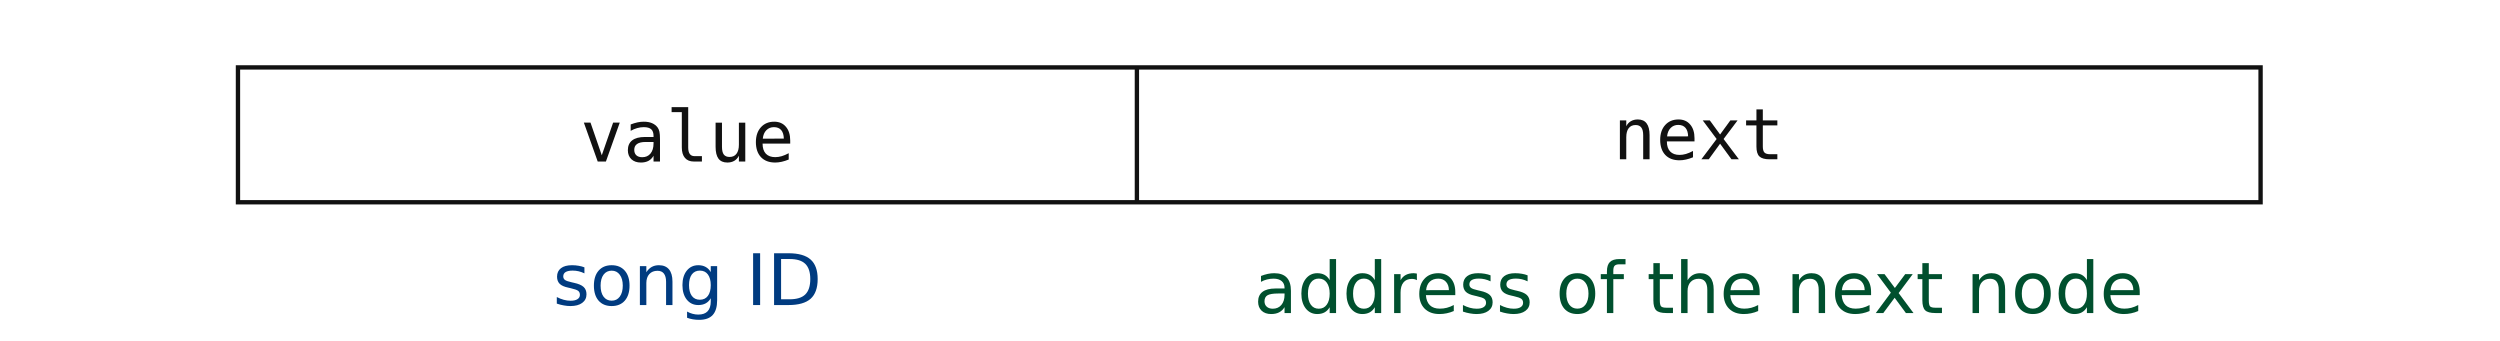
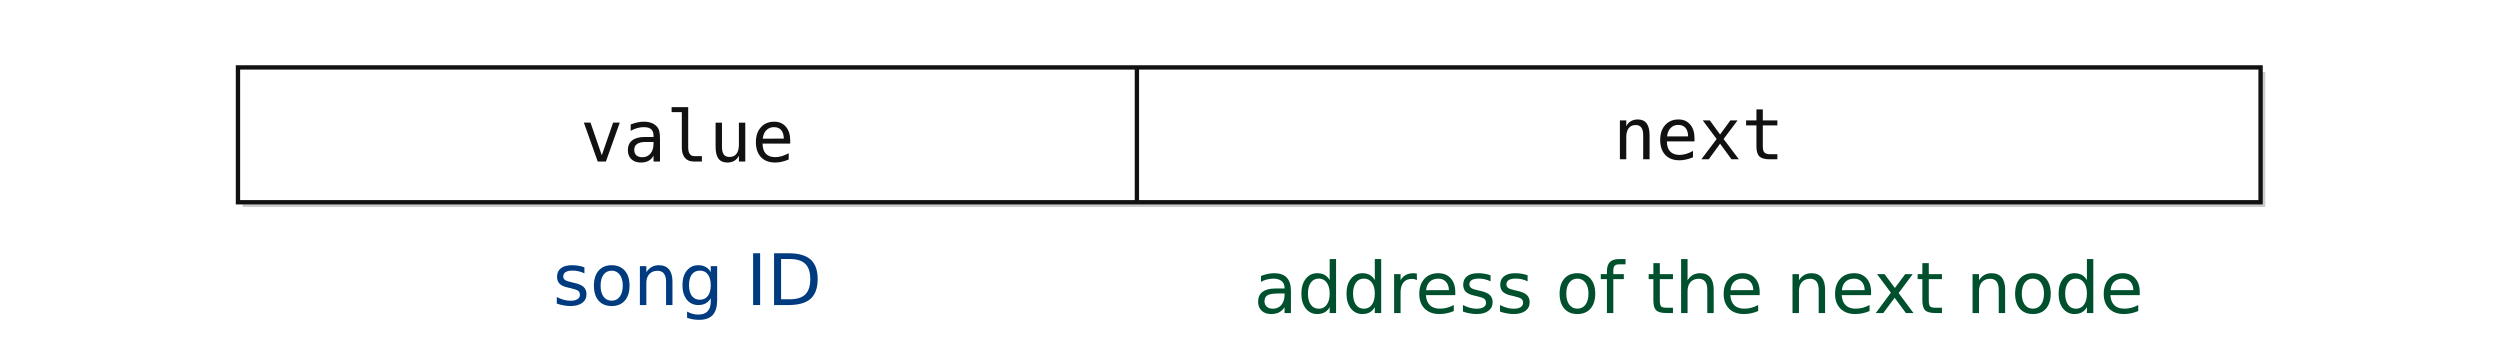
<svg xmlns="http://www.w3.org/2000/svg" xmlns:xlink="http://www.w3.org/1999/xlink" width="623.622pt" height="85.039pt" viewBox="0 0 623.622 85.039">
  <defs>
    <g>
      <g id="glyph-0-0">
        <path d="M 0.859 -9.703 L 2.516 -9.703 L 5.328 -1.562 L 8.156 -9.703 L 9.812 -9.703 L 6.359 0 L 4.312 0 Z M 0.859 -9.703 " />
      </g>
      <g id="glyph-0-1">
        <path d="M 6.078 -4.875 L 5.547 -4.875 C 4.617 -4.875 3.922 -4.707 3.453 -4.375 C 2.984 -4.051 2.75 -3.566 2.75 -2.922 C 2.75 -2.336 2.922 -1.883 3.266 -1.562 C 3.617 -1.238 4.109 -1.078 4.734 -1.078 C 5.609 -1.078 6.297 -1.379 6.797 -1.984 C 7.305 -2.598 7.562 -3.441 7.562 -4.516 L 7.562 -4.875 Z M 9.172 -5.531 L 9.172 0 L 7.562 0 L 7.562 -1.438 C 7.227 -0.863 6.801 -0.438 6.281 -0.156 C 5.758 0.113 5.133 0.25 4.406 0.25 C 3.414 0.25 2.625 -0.023 2.031 -0.578 C 1.445 -1.141 1.156 -1.891 1.156 -2.828 C 1.156 -3.898 1.516 -4.719 2.234 -5.281 C 2.961 -5.844 4.023 -6.125 5.422 -6.125 L 7.562 -6.125 L 7.562 -6.375 C 7.562 -7.145 7.367 -7.703 6.984 -8.047 C 6.598 -8.398 5.977 -8.578 5.125 -8.578 C 4.582 -8.578 4.035 -8.5 3.484 -8.344 C 2.93 -8.188 2.391 -7.957 1.859 -7.656 L 1.859 -9.25 C 2.453 -9.477 3.016 -9.648 3.547 -9.766 C 4.086 -9.879 4.613 -9.938 5.125 -9.938 C 5.926 -9.938 6.609 -9.816 7.172 -9.578 C 7.742 -9.336 8.207 -8.984 8.562 -8.516 C 8.781 -8.223 8.938 -7.863 9.031 -7.438 C 9.125 -7.02 9.172 -6.383 9.172 -5.531 Z M 9.172 -5.531 " />
      </g>
      <g id="glyph-0-2">
        <path d="M 5.531 -3.516 C 5.531 -2.797 5.66 -2.254 5.922 -1.891 C 6.191 -1.523 6.582 -1.344 7.094 -1.344 L 8.953 -1.344 L 8.953 0 L 6.938 0 C 5.977 0 5.238 -0.301 4.719 -0.906 C 4.195 -1.52 3.938 -2.391 3.938 -3.516 L 3.938 -12.328 L 1.391 -12.328 L 1.391 -13.562 L 5.531 -13.562 Z M 5.531 -3.516 " />
      </g>
      <g id="glyph-0-3">
        <path d="M 1.688 -3.672 L 1.688 -9.688 L 3.281 -9.688 L 3.281 -3.672 C 3.281 -2.797 3.43 -2.156 3.734 -1.75 C 4.047 -1.344 4.523 -1.141 5.172 -1.141 C 5.922 -1.141 6.492 -1.398 6.891 -1.922 C 7.297 -2.453 7.5 -3.211 7.5 -4.203 L 7.5 -9.688 L 9.094 -9.688 L 9.094 0 L 7.5 0 L 7.5 -1.453 C 7.219 -0.891 6.832 -0.461 6.344 -0.172 C 5.852 0.109 5.281 0.25 4.625 0.25 C 3.633 0.25 2.895 -0.07 2.406 -0.719 C 1.926 -1.375 1.688 -2.359 1.688 -3.672 Z M 1.688 -3.672 " />
      </g>
      <g id="glyph-0-4">
        <path d="M 9.625 -5.25 L 9.625 -4.469 L 2.734 -4.469 L 2.734 -4.422 C 2.734 -3.359 3.004 -2.535 3.547 -1.953 C 4.098 -1.379 4.879 -1.094 5.891 -1.094 C 6.398 -1.094 6.93 -1.172 7.484 -1.328 C 8.035 -1.492 8.625 -1.742 9.25 -2.078 L 9.25 -0.5 C 8.645 -0.25 8.062 -0.062 7.5 0.062 C 6.938 0.188 6.395 0.25 5.875 0.25 C 4.363 0.25 3.18 -0.195 2.328 -1.094 C 1.484 -2 1.062 -3.25 1.062 -4.844 C 1.062 -6.383 1.477 -7.617 2.312 -8.547 C 3.145 -9.473 4.254 -9.938 5.641 -9.938 C 6.867 -9.938 7.836 -9.516 8.547 -8.672 C 9.266 -7.836 9.625 -6.695 9.625 -5.25 Z M 8.031 -5.719 C 8.008 -6.656 7.789 -7.363 7.375 -7.844 C 6.957 -8.332 6.352 -8.578 5.562 -8.578 C 4.801 -8.578 4.172 -8.32 3.672 -7.812 C 3.172 -7.312 2.875 -6.609 2.781 -5.703 Z M 8.031 -5.719 " />
      </g>
      <g id="glyph-0-5">
        <path d="M 9.094 -6.016 L 9.094 0 L 7.5 0 L 7.5 -6.016 C 7.5 -6.879 7.344 -7.516 7.031 -7.922 C 6.727 -8.336 6.254 -8.547 5.609 -8.547 C 4.859 -8.547 4.281 -8.281 3.875 -7.75 C 3.477 -7.227 3.281 -6.473 3.281 -5.484 L 3.281 0 L 1.688 0 L 1.688 -9.703 L 3.281 -9.703 L 3.281 -8.25 C 3.562 -8.801 3.941 -9.219 4.422 -9.5 C 4.91 -9.789 5.488 -9.938 6.156 -9.938 C 7.145 -9.938 7.879 -9.609 8.359 -8.953 C 8.848 -8.305 9.094 -7.328 9.094 -6.016 Z M 9.094 -6.016 " />
      </g>
      <g id="glyph-0-6">
        <path d="M 9.688 -9.703 L 6.203 -5.062 L 10.016 0 L 8.172 0 L 5.328 -3.891 L 2.5 0 L 0.656 0 L 4.469 -5.062 L 1 -9.703 L 2.766 -9.703 L 5.328 -6.188 L 7.891 -9.703 Z M 9.688 -9.703 " />
      </g>
      <g id="glyph-0-7">
        <path d="M 5.312 -12.453 L 5.312 -9.703 L 8.938 -9.703 L 8.938 -8.453 L 5.312 -8.453 L 5.312 -3.188 C 5.312 -2.477 5.445 -1.977 5.719 -1.688 C 5.988 -1.406 6.461 -1.266 7.141 -1.266 L 8.938 -1.266 L 8.938 0 L 6.984 0 C 5.797 0 4.953 -0.238 4.453 -0.719 C 3.961 -1.195 3.719 -2.02 3.719 -3.188 L 3.719 -8.453 L 1.141 -8.453 L 1.141 -9.703 L 3.719 -9.703 L 3.719 -12.453 Z M 5.312 -12.453 " />
      </g>
      <g id="glyph-1-0">
        <path d="M 7.859 -9.406 L 7.859 -7.906 C 7.398 -8.133 6.926 -8.305 6.438 -8.422 C 5.957 -8.535 5.457 -8.594 4.938 -8.594 C 4.156 -8.594 3.566 -8.473 3.172 -8.234 C 2.773 -7.992 2.578 -7.629 2.578 -7.141 C 2.578 -6.773 2.719 -6.484 3 -6.266 C 3.281 -6.055 3.848 -5.859 4.703 -5.672 L 5.25 -5.547 C 6.375 -5.305 7.176 -4.961 7.656 -4.516 C 8.133 -4.078 8.375 -3.461 8.375 -2.672 C 8.375 -1.773 8.016 -1.062 7.297 -0.531 C 6.586 -0.008 5.609 0.25 4.359 0.25 C 3.836 0.25 3.297 0.195 2.734 0.094 C 2.172 0 1.582 -0.148 0.969 -0.359 L 0.969 -2 C 1.551 -1.695 2.129 -1.469 2.703 -1.312 C 3.273 -1.156 3.844 -1.078 4.406 -1.078 C 5.156 -1.078 5.727 -1.207 6.125 -1.469 C 6.531 -1.727 6.734 -2.086 6.734 -2.547 C 6.734 -2.984 6.586 -3.316 6.297 -3.547 C 6.004 -3.773 5.363 -4 4.375 -4.219 L 3.828 -4.344 C 2.836 -4.551 2.125 -4.867 1.688 -5.297 C 1.25 -5.734 1.031 -6.328 1.031 -7.078 C 1.031 -7.984 1.352 -8.688 2 -9.188 C 2.645 -9.688 3.562 -9.938 4.75 -9.938 C 5.344 -9.938 5.898 -9.891 6.422 -9.797 C 6.941 -9.711 7.422 -9.582 7.859 -9.406 Z M 7.859 -9.406 " />
      </g>
      <g id="glyph-1-1">
        <path d="M 5.422 -8.578 C 4.566 -8.578 3.891 -8.242 3.391 -7.578 C 2.898 -6.91 2.656 -6 2.656 -4.844 C 2.656 -3.676 2.898 -2.758 3.391 -2.094 C 3.891 -1.426 4.566 -1.094 5.422 -1.094 C 6.273 -1.094 6.945 -1.426 7.438 -2.094 C 7.938 -2.77 8.188 -3.688 8.188 -4.844 C 8.188 -5.988 7.938 -6.895 7.438 -7.562 C 6.945 -8.238 6.273 -8.578 5.422 -8.578 Z M 5.422 -9.938 C 6.805 -9.938 7.895 -9.484 8.688 -8.578 C 9.477 -7.68 9.875 -6.438 9.875 -4.844 C 9.875 -3.25 9.477 -2 8.688 -1.094 C 7.895 -0.195 6.805 0.25 5.422 0.25 C 4.035 0.25 2.945 -0.195 2.156 -1.094 C 1.375 -2 0.984 -3.25 0.984 -4.844 C 0.984 -6.438 1.375 -7.68 2.156 -8.578 C 2.945 -9.484 4.035 -9.938 5.422 -9.938 Z M 5.422 -9.938 " />
      </g>
      <g id="glyph-1-2">
        <path d="M 9.734 -5.859 L 9.734 0 L 8.141 0 L 8.141 -5.797 C 8.141 -6.711 7.957 -7.398 7.594 -7.859 C 7.238 -8.316 6.707 -8.547 6 -8.547 C 5.133 -8.547 4.453 -8.27 3.953 -7.719 C 3.461 -7.176 3.219 -6.43 3.219 -5.484 L 3.219 0 L 1.609 0 L 1.609 -9.703 L 3.219 -9.703 L 3.219 -8.188 C 3.594 -8.77 4.035 -9.207 4.547 -9.5 C 5.066 -9.789 5.664 -9.938 6.344 -9.938 C 7.457 -9.938 8.301 -9.586 8.875 -8.891 C 9.445 -8.203 9.734 -7.191 9.734 -5.859 Z M 9.734 -5.859 " />
      </g>
      <g id="glyph-1-3">
        <path d="M 8.047 -4.969 C 8.047 -6.113 7.805 -7.004 7.328 -7.641 C 6.859 -8.273 6.191 -8.594 5.328 -8.594 C 4.473 -8.594 3.805 -8.273 3.328 -7.641 C 2.859 -7.004 2.625 -6.113 2.625 -4.969 C 2.625 -3.812 2.859 -2.914 3.328 -2.281 C 3.805 -1.645 4.473 -1.328 5.328 -1.328 C 6.191 -1.328 6.859 -1.645 7.328 -2.281 C 7.805 -2.914 8.047 -3.812 8.047 -4.969 Z M 9.641 -1.203 C 9.641 0.441 9.273 1.664 8.547 2.469 C 7.816 3.281 6.691 3.688 5.172 3.688 C 4.617 3.688 4.094 3.645 3.594 3.562 C 3.094 3.477 2.609 3.348 2.141 3.172 L 2.141 1.625 C 2.609 1.883 3.07 2.07 3.531 2.188 C 3.988 2.312 4.453 2.375 4.922 2.375 C 5.973 2.375 6.754 2.098 7.266 1.547 C 7.785 1.004 8.047 0.18 8.047 -0.922 L 8.047 -1.703 C 7.723 -1.129 7.301 -0.703 6.781 -0.422 C 6.27 -0.141 5.656 0 4.938 0 C 3.75 0 2.789 -0.453 2.062 -1.359 C 1.344 -2.266 0.984 -3.469 0.984 -4.969 C 0.984 -6.469 1.344 -7.672 2.062 -8.578 C 2.789 -9.484 3.75 -9.938 4.938 -9.938 C 5.656 -9.938 6.27 -9.789 6.781 -9.5 C 7.301 -9.219 7.723 -8.789 8.047 -8.219 L 8.047 -9.703 L 9.641 -9.703 Z M 9.641 -1.203 " />
      </g>
      <g id="glyph-1-4">
        <path d="M 1.734 -12.922 L 3.484 -12.922 L 3.484 0 L 1.734 0 Z M 1.734 -12.922 " />
      </g>
      <g id="glyph-1-5">
        <path d="M 3.484 -11.484 L 3.484 -1.438 L 5.609 -1.438 C 7.391 -1.438 8.691 -1.836 9.516 -2.641 C 10.348 -3.453 10.766 -4.734 10.766 -6.484 C 10.766 -8.211 10.348 -9.477 9.516 -10.281 C 8.691 -11.082 7.391 -11.484 5.609 -11.484 Z M 1.734 -12.922 L 5.328 -12.922 C 7.836 -12.922 9.676 -12.398 10.844 -11.359 C 12.02 -10.316 12.609 -8.691 12.609 -6.484 C 12.609 -4.254 12.02 -2.613 10.844 -1.562 C 9.664 -0.52 7.828 0 5.328 0 L 1.734 0 Z M 1.734 -12.922 " />
      </g>
      <g id="glyph-1-6">
        <path d="M 6.078 -4.875 C 4.785 -4.875 3.891 -4.723 3.391 -4.422 C 2.898 -4.129 2.656 -3.629 2.656 -2.922 C 2.656 -2.359 2.844 -1.91 3.219 -1.578 C 3.594 -1.242 4.098 -1.078 4.734 -1.078 C 5.617 -1.078 6.328 -1.391 6.859 -2.016 C 7.391 -2.648 7.656 -3.484 7.656 -4.516 L 7.656 -4.875 Z M 9.25 -5.531 L 9.25 0 L 7.656 0 L 7.656 -1.469 C 7.301 -0.883 6.848 -0.453 6.297 -0.172 C 5.754 0.109 5.094 0.25 4.312 0.25 C 3.32 0.25 2.531 -0.023 1.938 -0.578 C 1.352 -1.141 1.062 -1.891 1.062 -2.828 C 1.062 -3.91 1.426 -4.727 2.156 -5.281 C 2.883 -5.844 3.973 -6.125 5.422 -6.125 L 7.656 -6.125 L 7.656 -6.281 C 7.656 -7.008 7.414 -7.57 6.938 -7.969 C 6.457 -8.375 5.781 -8.578 4.906 -8.578 C 4.352 -8.578 3.812 -8.508 3.281 -8.375 C 2.758 -8.25 2.258 -8.051 1.781 -7.781 L 1.781 -9.25 C 2.363 -9.477 2.926 -9.648 3.469 -9.766 C 4.02 -9.879 4.555 -9.938 5.078 -9.938 C 6.473 -9.938 7.516 -9.57 8.203 -8.844 C 8.898 -8.113 9.25 -7.008 9.25 -5.531 Z M 9.25 -5.531 " />
      </g>
      <g id="glyph-1-7">
        <path d="M 8.047 -8.219 L 8.047 -13.469 L 9.641 -13.469 L 9.641 0 L 8.047 0 L 8.047 -1.453 C 7.711 -0.879 7.289 -0.453 6.781 -0.172 C 6.27 0.109 5.656 0.25 4.938 0.25 C 3.77 0.25 2.816 -0.211 2.078 -1.141 C 1.348 -2.078 0.984 -3.312 0.984 -4.844 C 0.984 -6.363 1.348 -7.594 2.078 -8.531 C 2.816 -9.469 3.77 -9.938 4.938 -9.938 C 5.656 -9.938 6.27 -9.797 6.781 -9.516 C 7.289 -9.234 7.711 -8.801 8.047 -8.219 Z M 2.625 -4.844 C 2.625 -3.664 2.863 -2.742 3.344 -2.078 C 3.82 -1.41 4.484 -1.078 5.328 -1.078 C 6.172 -1.078 6.832 -1.41 7.312 -2.078 C 7.801 -2.742 8.047 -3.664 8.047 -4.844 C 8.047 -6.008 7.801 -6.926 7.312 -7.594 C 6.832 -8.258 6.172 -8.594 5.328 -8.594 C 4.484 -8.594 3.82 -8.258 3.344 -7.594 C 2.863 -6.926 2.625 -6.008 2.625 -4.844 Z M 2.625 -4.844 " />
      </g>
      <g id="glyph-1-8">
        <path d="M 7.297 -8.203 C 7.109 -8.305 6.91 -8.383 6.703 -8.438 C 6.492 -8.488 6.266 -8.516 6.016 -8.516 C 5.109 -8.516 4.414 -8.219 3.938 -7.625 C 3.457 -7.039 3.219 -6.203 3.219 -5.109 L 3.219 0 L 1.609 0 L 1.609 -9.703 L 3.219 -9.703 L 3.219 -8.188 C 3.551 -8.781 3.984 -9.219 4.516 -9.5 C 5.055 -9.789 5.711 -9.938 6.484 -9.938 C 6.586 -9.938 6.707 -9.926 6.844 -9.906 C 6.977 -9.895 7.125 -9.875 7.281 -9.844 Z M 7.297 -8.203 " />
      </g>
      <g id="glyph-1-9">
        <path d="M 9.969 -5.25 L 9.969 -4.469 L 2.641 -4.469 C 2.711 -3.375 3.039 -2.535 3.625 -1.953 C 4.219 -1.379 5.047 -1.094 6.109 -1.094 C 6.711 -1.094 7.301 -1.164 7.875 -1.312 C 8.457 -1.469 9.031 -1.695 9.594 -2 L 9.594 -0.5 C 9.02 -0.25 8.43 -0.062 7.828 0.062 C 7.234 0.188 6.629 0.25 6.016 0.25 C 4.461 0.25 3.234 -0.195 2.328 -1.094 C 1.43 -2 0.984 -3.219 0.984 -4.75 C 0.984 -6.344 1.41 -7.602 2.266 -8.531 C 3.117 -9.469 4.273 -9.938 5.734 -9.938 C 7.035 -9.938 8.066 -9.516 8.828 -8.672 C 9.586 -7.828 9.969 -6.688 9.969 -5.25 Z M 8.375 -5.719 C 8.363 -6.582 8.117 -7.273 7.641 -7.797 C 7.16 -8.316 6.531 -8.578 5.75 -8.578 C 4.863 -8.578 4.148 -8.328 3.609 -7.828 C 3.078 -7.328 2.77 -6.617 2.688 -5.703 Z M 8.375 -5.719 " />
      </g>
      <g id="glyph-1-10">
        <path d="M 6.578 -13.469 L 6.578 -12.156 L 5.062 -12.156 C 4.488 -12.156 4.086 -12.035 3.859 -11.797 C 3.641 -11.566 3.531 -11.156 3.531 -10.562 L 3.531 -9.703 L 6.156 -9.703 L 6.156 -8.453 L 3.531 -8.453 L 3.531 0 L 1.938 0 L 1.938 -8.453 L 0.406 -8.453 L 0.406 -9.703 L 1.938 -9.703 L 1.938 -10.375 C 1.938 -11.457 2.188 -12.242 2.688 -12.734 C 3.188 -13.223 3.984 -13.469 5.078 -13.469 Z M 6.578 -13.469 " />
      </g>
      <g id="glyph-1-11">
        <path d="M 3.25 -12.453 L 3.25 -9.703 L 6.531 -9.703 L 6.531 -8.453 L 3.25 -8.453 L 3.25 -3.188 C 3.25 -2.406 3.352 -1.898 3.562 -1.672 C 3.781 -1.441 4.223 -1.328 4.891 -1.328 L 6.531 -1.328 L 6.531 0 L 4.891 0 C 3.66 0 2.812 -0.227 2.344 -0.688 C 1.875 -1.145 1.641 -1.977 1.641 -3.188 L 1.641 -8.453 L 0.469 -8.453 L 0.469 -9.703 L 1.641 -9.703 L 1.641 -12.453 Z M 3.25 -12.453 " />
      </g>
      <g id="glyph-1-12">
        <path d="M 9.734 -5.859 L 9.734 0 L 8.141 0 L 8.141 -5.797 C 8.141 -6.711 7.957 -7.398 7.594 -7.859 C 7.238 -8.316 6.707 -8.547 6 -8.547 C 5.133 -8.547 4.453 -8.27 3.953 -7.719 C 3.461 -7.176 3.219 -6.43 3.219 -5.484 L 3.219 0 L 1.609 0 L 1.609 -13.469 L 3.219 -13.469 L 3.219 -8.188 C 3.594 -8.77 4.035 -9.207 4.547 -9.5 C 5.066 -9.789 5.664 -9.938 6.344 -9.938 C 7.457 -9.938 8.301 -9.586 8.875 -8.891 C 9.445 -8.203 9.734 -7.191 9.734 -5.859 Z M 9.734 -5.859 " />
      </g>
      <g id="glyph-1-13">
        <path d="M 9.734 -9.703 L 6.219 -4.984 L 9.922 0 L 8.031 0 L 5.219 -3.812 L 2.391 0 L 0.516 0 L 4.281 -5.078 L 0.828 -9.703 L 2.703 -9.703 L 5.281 -6.25 L 7.859 -9.703 Z M 9.734 -9.703 " />
      </g>
    </g>
  </defs>
+   <path fill-rule="nonzero" fill="rgb(0%, 0%, 0%)" fill-opacity="0.2" d="M 60.539 51.637 L 60.539 18 L 565.082 18 L 565.082 51.637 Z M 60.539 51.637 " />
  <path fill-rule="nonzero" fill="rgb(100%, 100%, 100%)" fill-opacity="1" stroke-width="1.096" stroke-linecap="butt" stroke-linejoin="miter" stroke="rgb(6.667%, 6.667%, 6.667%)" stroke-opacity="1" stroke-miterlimit="10" d="M 56.695 19.843 L 56.695 53.86 L 566.936 53.86 L 566.936 19.843 Z M 56.695 19.843 " transform="matrix(0.988826, 0, 0, -0.988826, 3.297419, 70.07411)" />
  <path fill="none" stroke-width="1.096" stroke-linecap="butt" stroke-linejoin="miter" stroke="rgb(6.667%, 6.667%, 6.667%)" stroke-opacity="1" stroke-miterlimit="10" d="M 283.468 19.843 L 283.468 53.86 " transform="matrix(0.988826, 0, 0, -0.988826, 3.297419, 70.07411)" />
  <g fill="rgb(6.667%, 6.667%, 6.667%)" fill-opacity="1">
    <use xlink:href="#glyph-0-0" x="144.786" y="40.294" />
    <use xlink:href="#glyph-0-1" x="155.463" y="40.294" />
    <use xlink:href="#glyph-0-2" x="166.14" y="40.294" />
    <use xlink:href="#glyph-0-3" x="176.816" y="40.294" />
    <use xlink:href="#glyph-0-4" x="187.493" y="40.294" />
  </g>
  <g fill="rgb(6.667%, 6.667%, 6.667%)" fill-opacity="1">
    <use xlink:href="#glyph-0-5" x="402.391" y="39.735" />
    <use xlink:href="#glyph-0-4" x="413.068" y="39.735" />
    <use xlink:href="#glyph-0-6" x="423.745" y="39.735" />
    <use xlink:href="#glyph-0-7" x="434.421" y="39.735" />
  </g>
  <g fill="rgb(0%, 23.137%, 50.194%)" fill-opacity="1">
    <use xlink:href="#glyph-1-0" x="137.924" y="76.095" />
    <use xlink:href="#glyph-1-1" x="147.163" y="76.095" />
    <use xlink:href="#glyph-1-2" x="158.011" y="76.095" />
    <use xlink:href="#glyph-1-3" x="169.25" y="76.095" />
  </g>
  <g fill="rgb(0%, 23.137%, 50.194%)" fill-opacity="1">
    <use xlink:href="#glyph-1-4" x="186.128" y="76.095" />
    <use xlink:href="#glyph-1-5" x="191.357" y="76.095" />
  </g>
  <g fill="rgb(0%, 31.374%, 18.039%)" fill-opacity="1">
    <use xlink:href="#glyph-1-6" x="312.772" y="78.087" />
    <use xlink:href="#glyph-1-7" x="323.639" y="78.087" />
    <use xlink:href="#glyph-1-7" x="334.895" y="78.087" />
    <use xlink:href="#glyph-1-8" x="346.152" y="78.087" />
  </g>
  <g fill="rgb(0%, 31.374%, 18.039%)" fill-opacity="1">
    <use xlink:href="#glyph-1-9" x="353.051" y="78.087" />
    <use xlink:href="#glyph-1-0" x="363.96" y="78.087" />
    <use xlink:href="#glyph-1-0" x="373.199" y="78.087" />
  </g>
  <g fill="rgb(0%, 31.374%, 18.039%)" fill-opacity="1">
    <use xlink:href="#glyph-1-1" x="388.058" y="78.087" />
    <use xlink:href="#glyph-1-10" x="398.907" y="78.087" />
  </g>
  <g fill="rgb(0%, 31.374%, 18.039%)" fill-opacity="1">
    <use xlink:href="#glyph-1-11" x="410.79" y="78.087" />
    <use xlink:href="#glyph-1-12" x="417.742" y="78.087" />
    <use xlink:href="#glyph-1-9" x="428.981" y="78.087" />
  </g>
  <g fill="rgb(0%, 31.374%, 18.039%)" fill-opacity="1">
    <use xlink:href="#glyph-1-2" x="445.529" y="78.087" />
    <use xlink:href="#glyph-1-9" x="456.768" y="78.087" />
  </g>
  <g fill="rgb(0%, 31.374%, 18.039%)" fill-opacity="1">
    <use xlink:href="#glyph-1-13" x="467.393" y="78.087" />
    <use xlink:href="#glyph-1-11" x="477.887" y="78.087" />
  </g>
  <g fill="rgb(0%, 31.374%, 18.039%)" fill-opacity="1">
    <use xlink:href="#glyph-1-2" x="490.443" y="78.087" />
    <use xlink:href="#glyph-1-1" x="501.682" y="78.087" />
    <use xlink:href="#glyph-1-7" x="512.531" y="78.087" />
    <use xlink:href="#glyph-1-9" x="523.787" y="78.087" />
  </g>
</svg>
